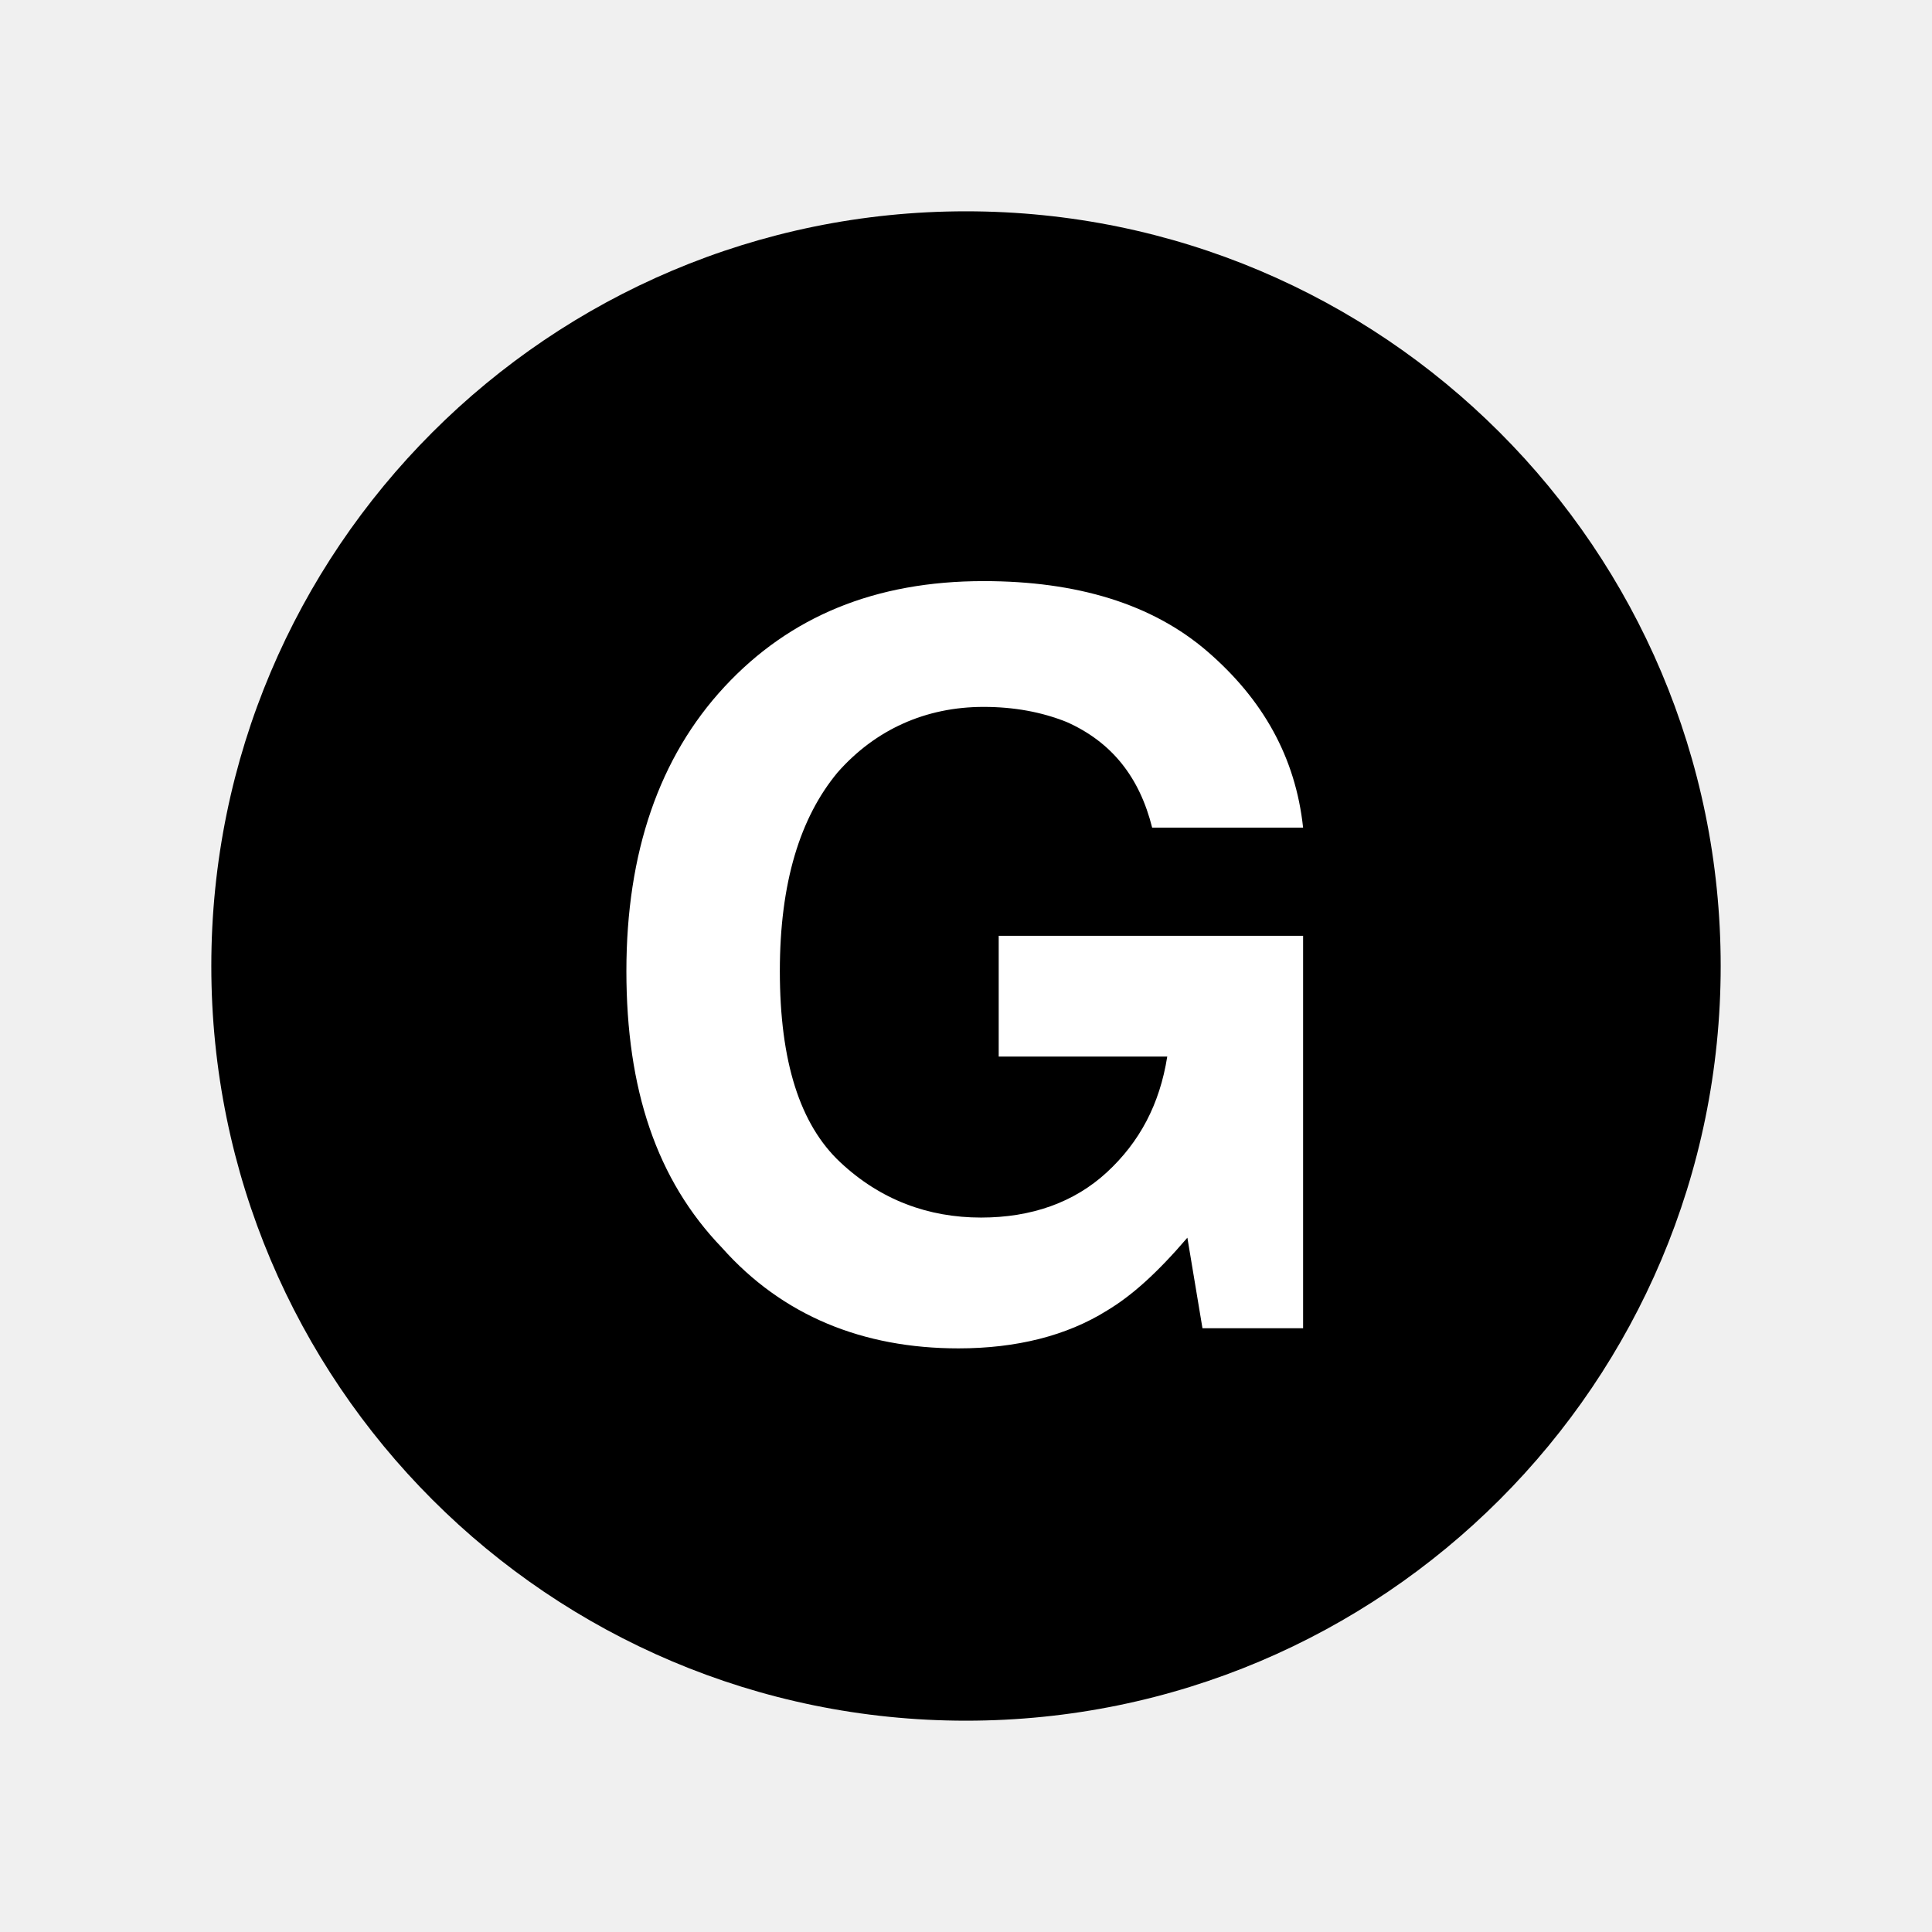
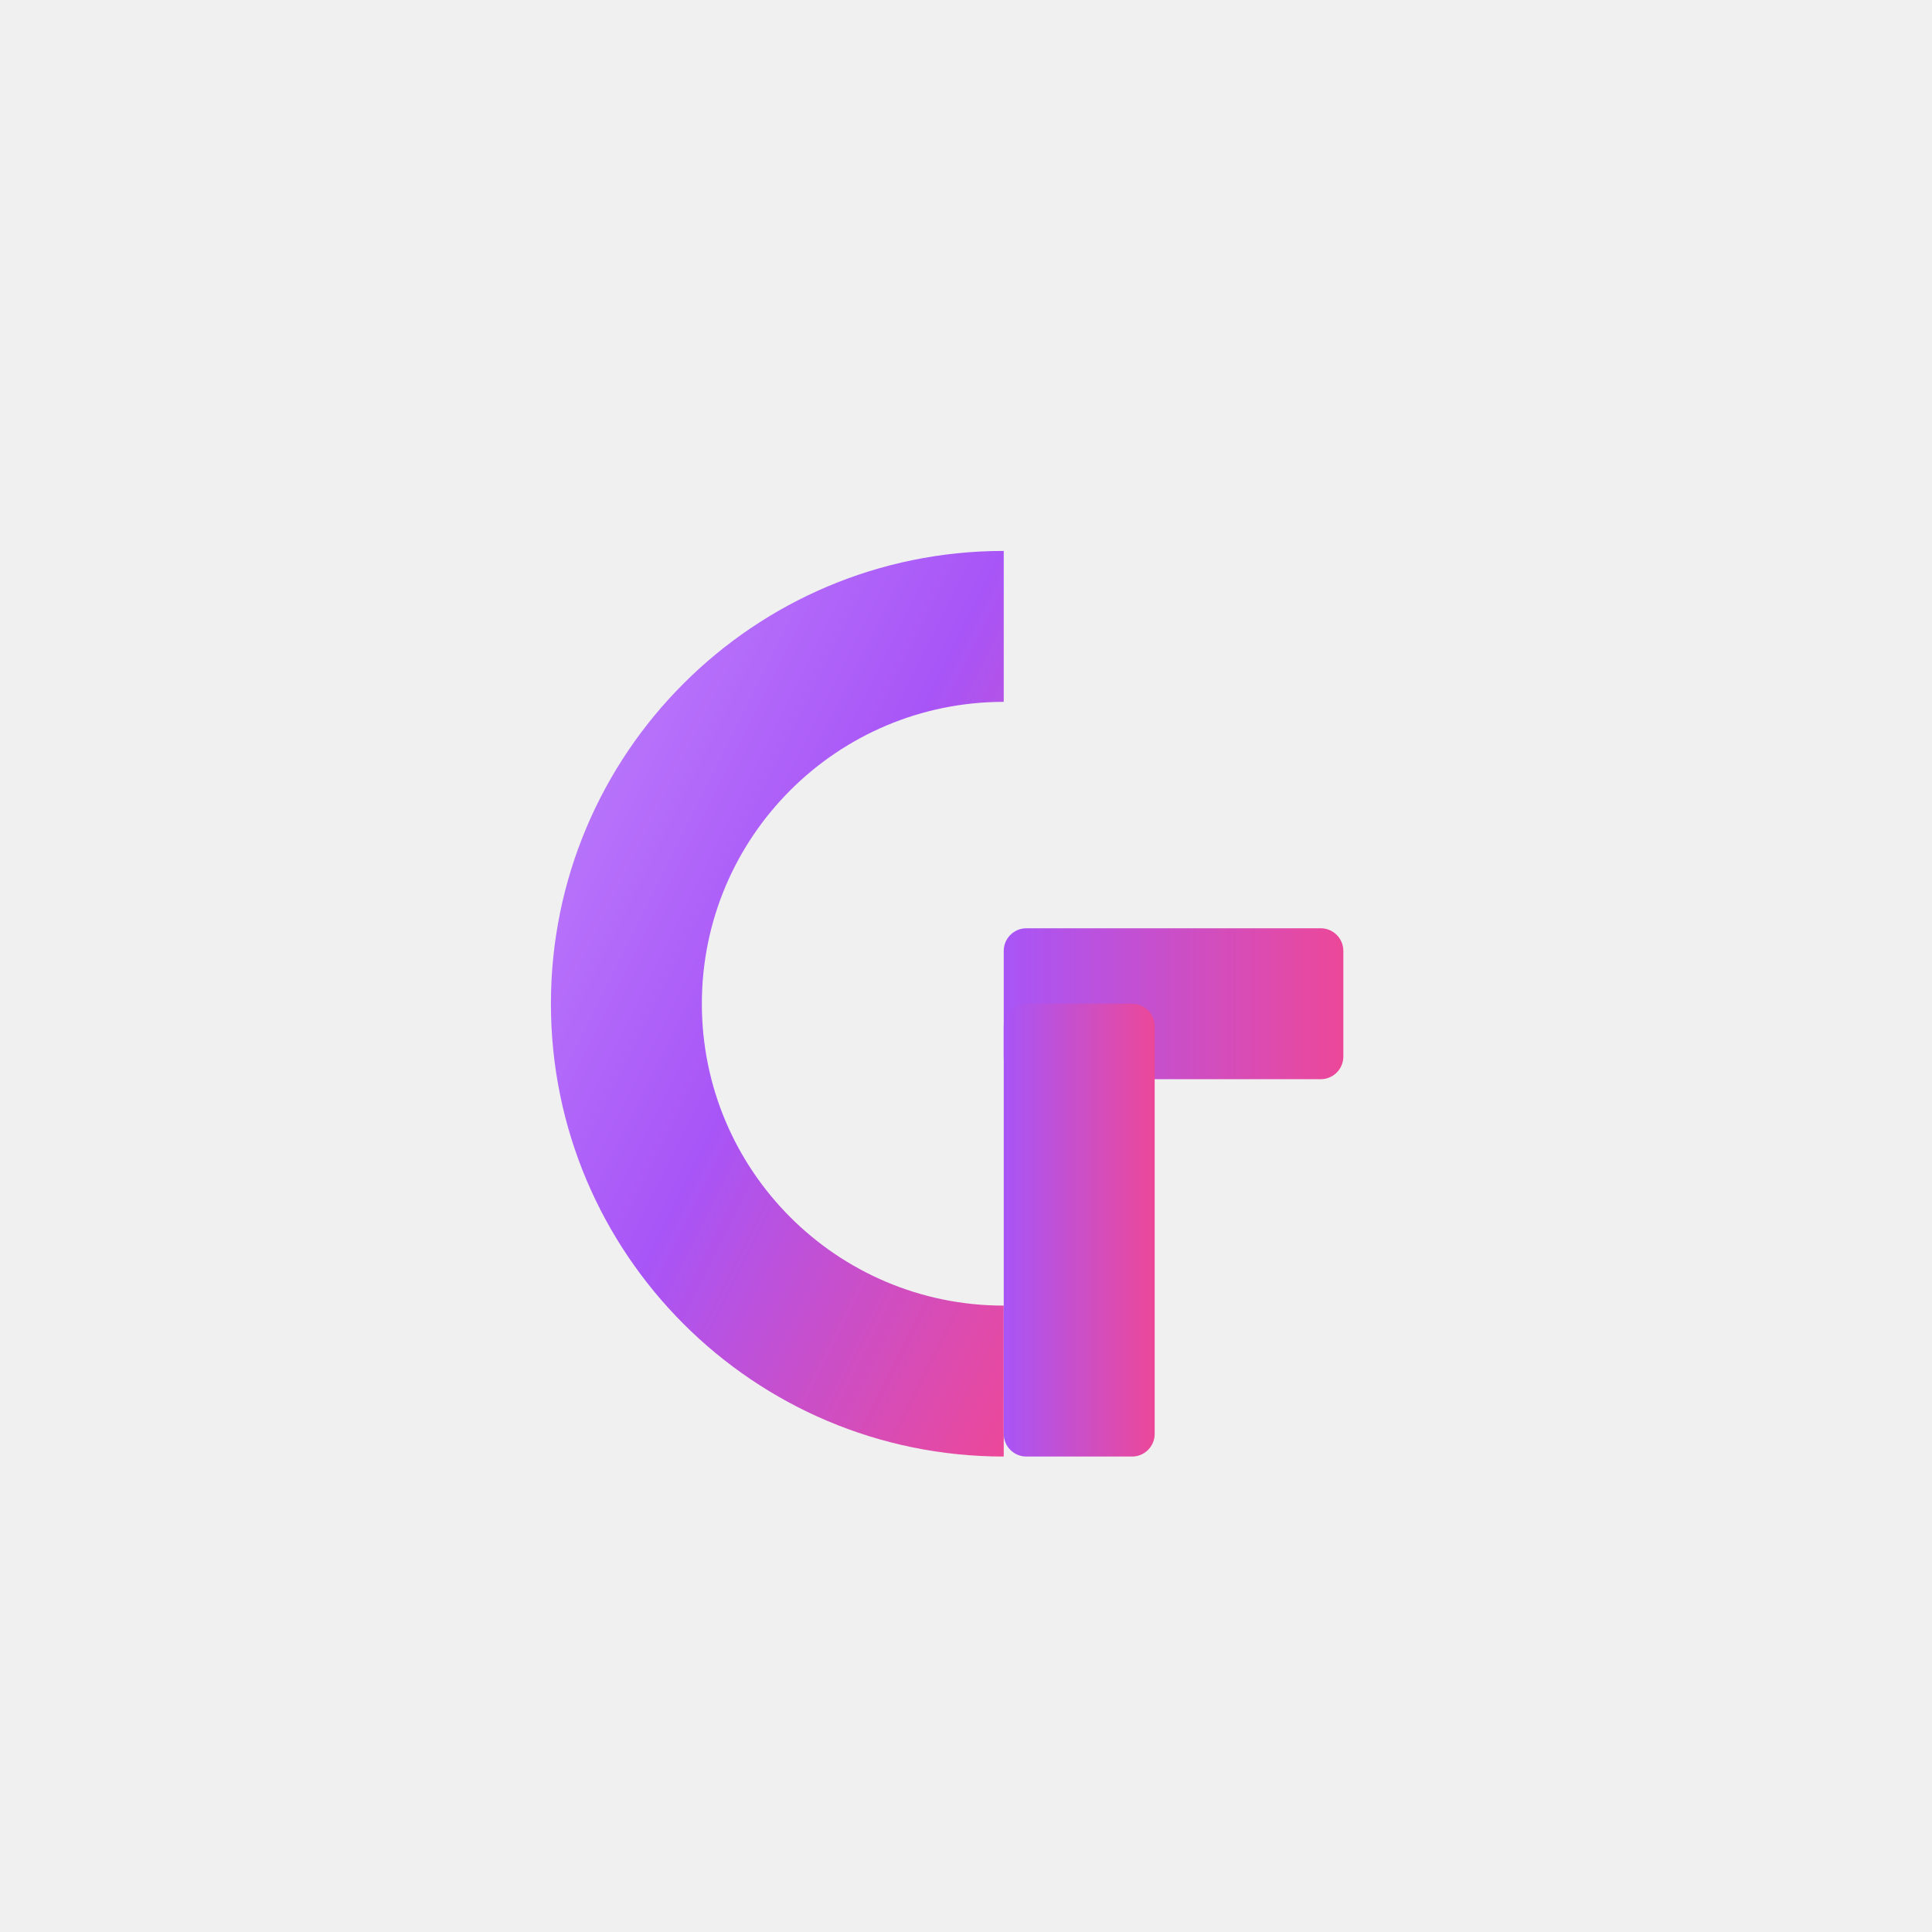
- <svg xmlns="http://www.w3.org/2000/svg" width="1024px" height="1024px" viewBox="-6.4 -6.4 76.80 76.80" aria-hidden="true" role="img" class="iconify iconify--emojione" preserveAspectRatio="xMidYMid meet">
-   <g id="SVGRepo_iconCarrier">
-     <circle cx="32" cy="32" r="30" fill="#000000" />
-     <path d="                 M39.4                  26.5c-.5-2-1.6-3.4-3.4-4.2c-1-.4-2.1-.6-3.3-.6c-2.3                  0-4.3.9-5.8                  2.6c-1.5                  1.8-2.3                  4.4-2.3                  7.9c0                  3.6.8                  6.1                  2.4                  7.6c1.6                  1.5                  3.5                  2.2                  5.6                  2.2c2                  0                  3.7-.6                  5-1.8c1.3-1.2                  2.1-2.7                  2.4-4.6h-6.7v-4.8h12.1v15.6h-4l-.6-3.6c-1.2                  1.4-2.2                  2.3-3.2                  2.9c-1.6                  1-3.6                  1.5-5.9                  1.5c-3.8                  0-7-1.3-9.4-4c-2.6-2.7-3.8-6.3-3.8-11s1.3-8.5                  3.9-11.3c2.6-2.8                  6-4.2                  10.3-4.2c3.7                  0                  6.7.9                  8.9                  2.8s3.5                  4.2                  3.8                  7h-6             " fill="#ffffff" />
+ <svg xmlns="http://www.w3.org/2000/svg" width="512" height="512" viewBox="0 0 512 512">
+   <defs>
+     <linearGradient id="logo-grad" x1="0%" y1="0%" x2="100%" y2="100%">
+       <stop offset="0%" stop-color="#c084fc" />
+       <stop offset="50%" stop-color="#a855f7" />
+       <stop offset="100%" stop-color="#ec4899" />
+     </linearGradient>
+     <linearGradient id="logo-accent" x1="0%" y1="0%" x2="100%" y2="0%">
+       <stop offset="0%" stop-color="#a855f7" />
+       <stop offset="100%" stop-color="#ec4899" />
+     </linearGradient>
+   </defs>
+   <g transform="translate(256, 266)">
+     <path d="M 10,-120          A 120,120 0 1,0 10,120          L 10,80          A 80,80 0 1,1 10,-80          Z" fill="url(#logo-grad)" />
+     <rect x="10" y="-20" width="90" height="40" rx="6" fill="url(#logo-accent)" />
+     <rect x="10" y="0" width="40" height="120" rx="6" fill="url(#logo-accent)" />
  </g>
</svg>
